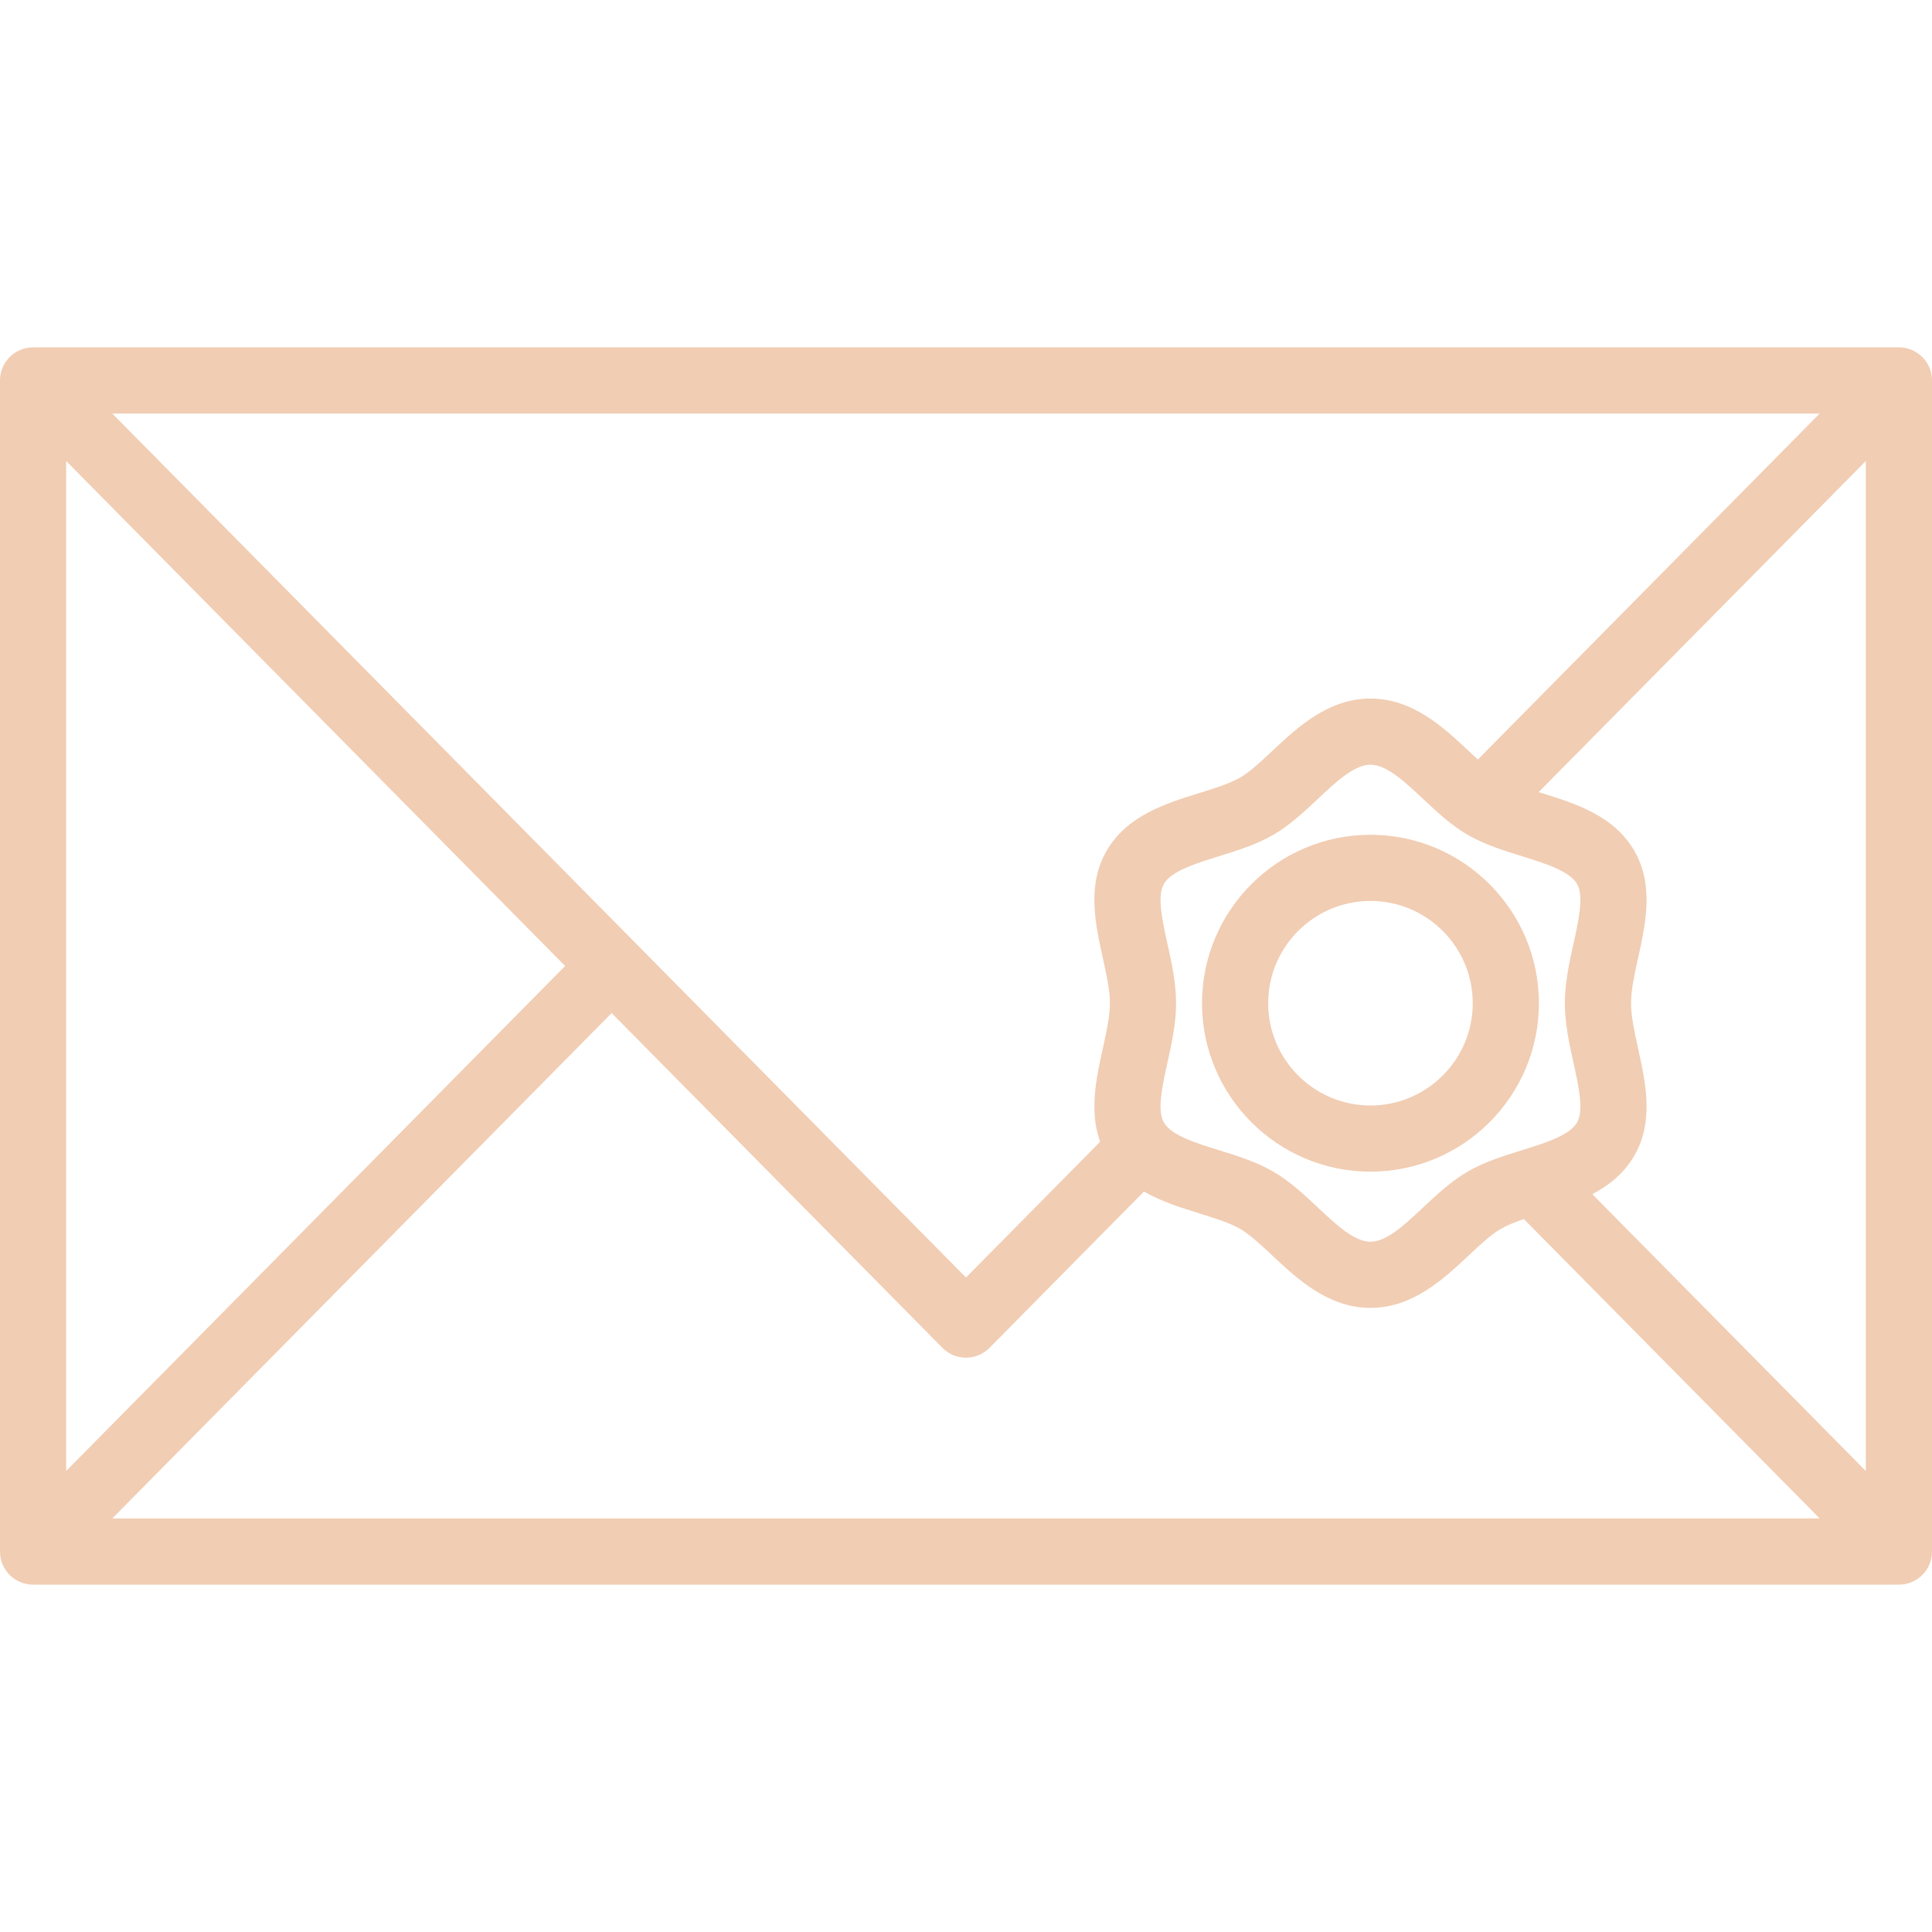
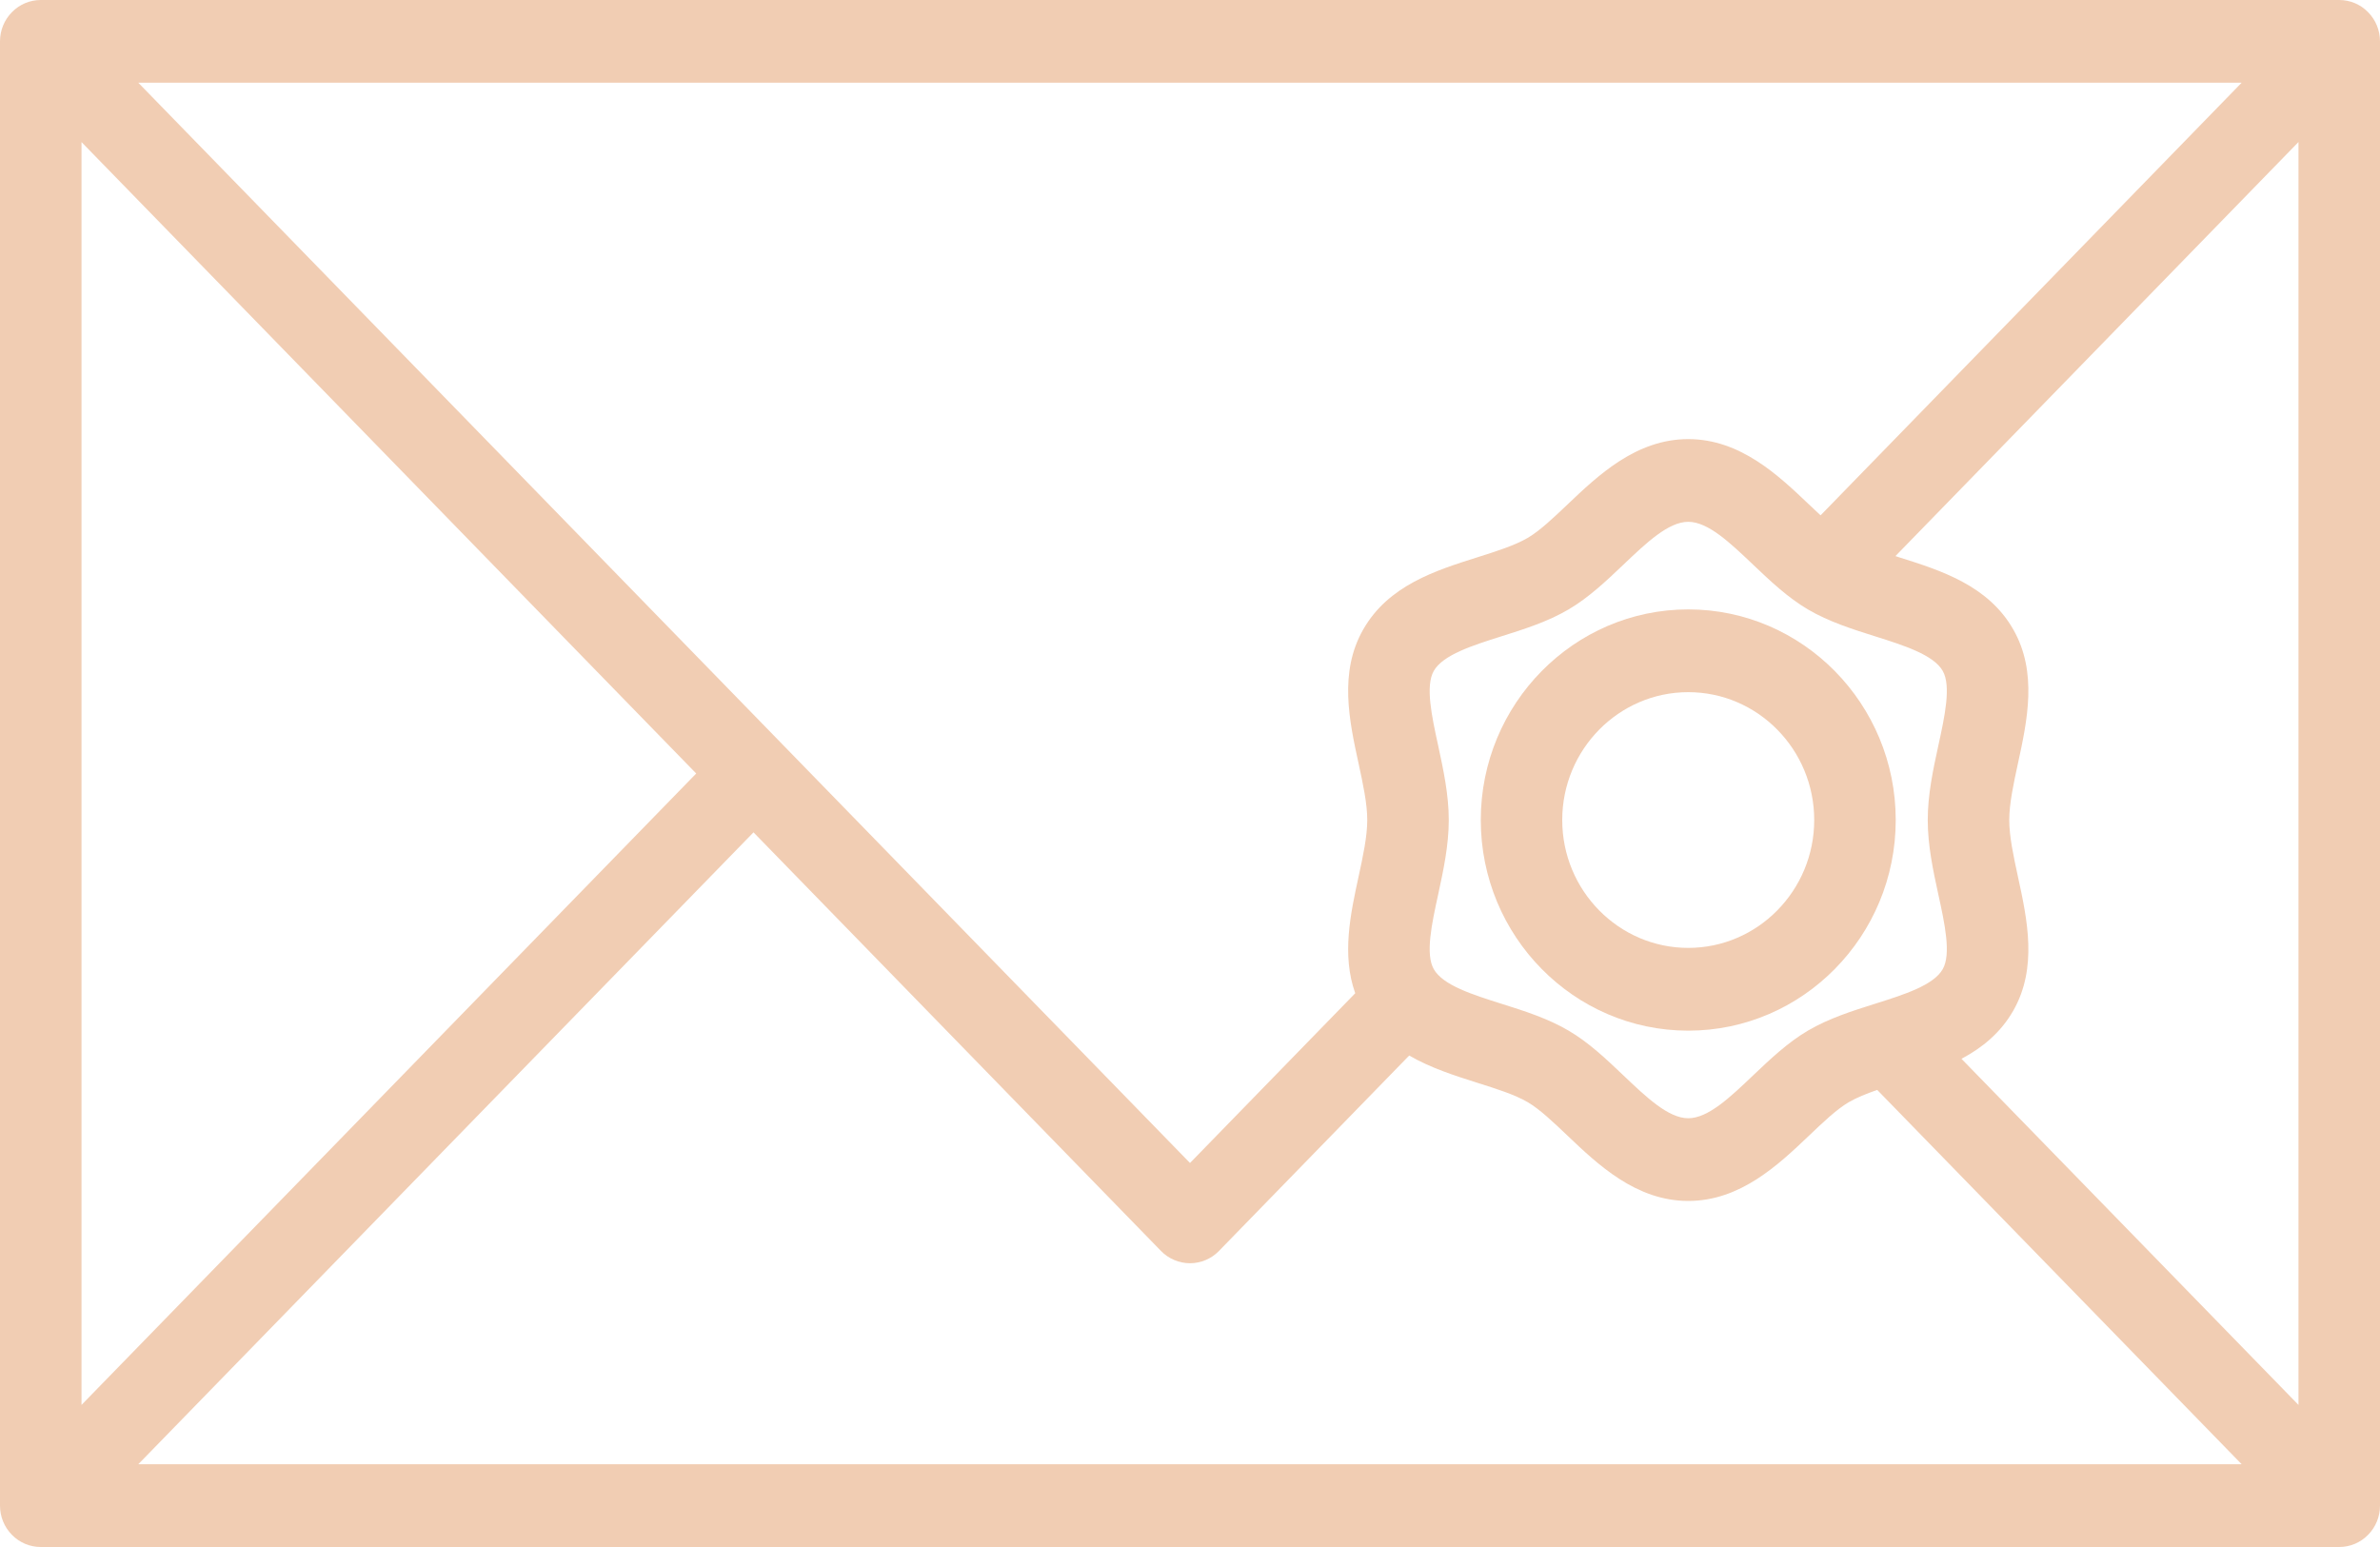
- <svg xmlns="http://www.w3.org/2000/svg" viewBox="0 0 437.979 437.979" width="512" height="512">
-   <path d="M430.479 78.746H7.5a7.5 7.5 0 00-7.5 7.5v265.487a7.5 7.5 0 007.5 7.5h422.979a7.5 7.5 0 007.5-7.5V86.246a7.5 7.5 0 00-7.5-7.5zm-73.773 162.177c1.173 5.316 2.386 10.813.809 13.54-1.694 2.927-7.169 4.629-12.463 6.275-4.177 1.298-8.495 2.641-12.344 4.868-3.719 2.152-6.936 5.167-10.046 8.083-4.282 4.015-8.326 7.806-11.982 7.806-3.657 0-7.701-3.792-11.982-7.806-3.11-2.916-6.327-5.932-10.046-8.083-3.849-2.227-8.167-3.569-12.344-4.868-5.294-1.646-10.769-3.348-12.462-6.275-1.578-2.727-.365-8.224.808-13.541.963-4.364 1.958-8.876 1.958-13.495s-.995-9.132-1.958-13.496c-1.173-5.316-2.386-10.813-.808-13.541 1.693-2.927 7.168-4.629 12.462-6.275 4.177-1.298 8.495-2.641 12.344-4.868 3.719-2.152 6.936-5.167 10.046-8.083 4.281-4.014 8.325-7.806 11.982-7.806 3.656 0 7.701 3.792 11.982 7.806 3.11 2.916 6.327 5.931 10.046 8.083 3.849 2.226 8.167 3.569 12.344 4.867 5.294 1.646 10.769 3.348 12.462 6.275 1.578 2.727.365 8.224-.808 13.54-.963 4.364-1.958 8.876-1.958 13.496s.995 9.134 1.958 13.498zm-21.679-68.745c-.69-.63-1.391-1.286-2.105-1.955-5.638-5.286-12.653-11.864-22.242-11.864s-16.605 6.578-22.242 11.864c-2.607 2.444-5.07 4.753-7.298 6.042-2.395 1.385-5.741 2.426-9.285 3.527-7.671 2.385-16.364 5.087-20.993 13.087-4.498 7.775-2.563 16.546-.855 24.284.825 3.743 1.605 7.28 1.605 10.264s-.78 6.521-1.605 10.264c-1.481 6.711-3.126 14.197-.605 21.138l-30.416 30.783L25.452 93.746h387.067l-77.492 78.432zm-206.911 46.811L15 333.467V104.509l113.116 114.48zm10.543 10.67l74.991 75.895a7.5 7.5 0 0010.67 0l35.009-35.432c3.94 2.261 8.38 3.65 12.526 4.939 3.544 1.102 6.891 2.142 9.285 3.527 2.228 1.289 4.69 3.598 7.298 6.042 5.637 5.286 12.653 11.864 22.242 11.864 9.588 0 16.604-6.578 22.242-11.864 2.607-2.445 5.069-4.753 7.298-6.043 1.451-.84 3.255-1.552 5.238-2.228l67.063 67.872H25.45l113.209-114.572zm222.306 41.054c3.781-1.982 7.182-4.675 9.533-8.738 4.498-7.775 2.563-16.546.855-24.284-.825-3.743-1.605-7.28-1.605-10.264s.78-6.521 1.605-10.264c1.708-7.738 3.643-16.508-.856-24.284-4.629-8-13.322-10.702-20.993-13.087l-.699-.218 74.174-75.073v228.973l-62.014-62.761z" data-original="#000000" class="active-path" data-old_color="#f1cdb3" fill="#f1cdb3" />
-   <path d="M310.68 189.242c-21.056 0-38.186 17.13-38.186 38.185s17.13 38.185 38.186 38.185 38.186-17.13 38.186-38.185-17.131-38.185-38.186-38.185zm0 61.37c-12.784 0-23.186-10.401-23.186-23.185s10.401-23.185 23.186-23.185 23.186 10.401 23.186 23.185-10.402 23.185-23.186 23.185z" data-original="#000000" class="active-path" data-old_color="#f1cdb3" fill="#f1cdb3" />
+ <svg xmlns="http://www.w3.org/2000/svg" width="40" height="26" viewBox="0 0 40 26" fill="none">
+   <path d="M39.315 0H0.685C0.503 0 0.329 0.073 0.201 0.204C0.072 0.334 0 0.511 0 0.695V25.305C0 25.489 0.072 25.666 0.201 25.796C0.329 25.927 0.503 26 0.685 26H39.315C39.497 26 39.671 25.927 39.799 25.796C39.928 25.666 40 25.489 40 25.305V0.695C40 0.511 39.928 0.334 39.799 0.204C39.671 0.073 39.497 0 39.315 0ZM32.577 15.033C32.685 15.526 32.795 16.035 32.651 16.288C32.497 16.56 31.997 16.717 31.513 16.87C31.132 16.99 30.737 17.115 30.386 17.321C30.046 17.521 29.752 17.8 29.468 18.07C29.077 18.443 28.708 18.794 28.374 18.794C28.04 18.794 27.671 18.442 27.28 18.07C26.996 17.8 26.702 17.52 26.362 17.321C26.011 17.115 25.616 16.99 25.235 16.87C24.751 16.717 24.251 16.56 24.097 16.288C23.953 16.035 24.063 15.526 24.171 15.033C24.258 14.629 24.349 14.21 24.349 13.782C24.349 13.354 24.258 12.936 24.171 12.531C24.063 12.038 23.953 11.529 24.097 11.276C24.251 11.005 24.751 10.847 25.235 10.694C25.616 10.574 26.011 10.449 26.362 10.243C26.702 10.043 26.996 9.764 27.28 9.494C27.671 9.122 28.04 8.77 28.374 8.77C28.708 8.77 29.077 9.122 29.468 9.494C29.752 9.764 30.046 10.043 30.386 10.243C30.737 10.449 31.132 10.574 31.513 10.694C31.997 10.847 32.497 11.005 32.651 11.276C32.795 11.529 32.685 12.038 32.577 12.531C32.489 12.935 32.399 13.354 32.399 13.782C32.399 14.21 32.489 14.629 32.577 15.033ZM30.598 8.661C30.535 8.602 30.471 8.542 30.405 8.48C29.89 7.99 29.25 7.38 28.374 7.38C27.498 7.38 26.858 7.99 26.343 8.48C26.105 8.706 25.88 8.92 25.676 9.04C25.457 9.168 25.152 9.264 24.828 9.367C24.128 9.588 23.334 9.838 22.911 10.58C22.5 11.3 22.677 12.113 22.833 12.831C22.908 13.178 22.979 13.505 22.979 13.782C22.979 14.059 22.908 14.387 22.833 14.734C22.698 15.356 22.547 16.05 22.777 16.693L20 19.546L2.324 1.39H37.675L30.598 8.661ZM11.701 13L1.37 23.612V2.388L11.701 13ZM12.664 13.989L19.512 21.024C19.576 21.09 19.652 21.142 19.736 21.177C19.819 21.212 19.909 21.231 20 21.231C20.09 21.231 20.18 21.212 20.264 21.177C20.347 21.142 20.423 21.09 20.487 21.024L23.684 17.74C24.044 17.949 24.45 18.078 24.828 18.198C25.152 18.3 25.457 18.396 25.676 18.524C25.88 18.644 26.104 18.858 26.343 19.085C26.858 19.575 27.498 20.184 28.374 20.184C29.25 20.184 29.89 19.575 30.405 19.085C30.643 18.858 30.868 18.644 31.072 18.524C31.204 18.447 31.369 18.381 31.55 18.318L37.675 24.609H2.324L12.664 13.989ZM32.966 17.795C33.312 17.611 33.622 17.361 33.837 16.985C34.248 16.264 34.071 15.451 33.915 14.734C33.84 14.387 33.769 14.059 33.769 13.782C33.769 13.505 33.84 13.178 33.915 12.831C34.071 12.113 34.248 11.3 33.837 10.58C33.414 9.838 32.62 9.588 31.92 9.367L31.856 9.346L38.63 2.387V23.612L32.966 17.795Z" fill="#F1CDB3" />
+   <path d="M28.374 10.242C26.451 10.242 24.887 11.83 24.887 13.782C24.887 15.734 26.451 17.322 28.374 17.322C30.297 17.322 31.861 15.734 31.861 13.782C31.861 11.83 30.297 10.242 28.374 10.242ZM28.374 15.931C27.206 15.931 26.256 14.967 26.256 13.782C26.256 12.597 27.206 11.633 28.374 11.633C29.542 11.633 30.491 12.597 30.491 13.782C30.491 14.967 29.541 15.931 28.374 15.931Z" fill="#F1CDB3" />
</svg>
